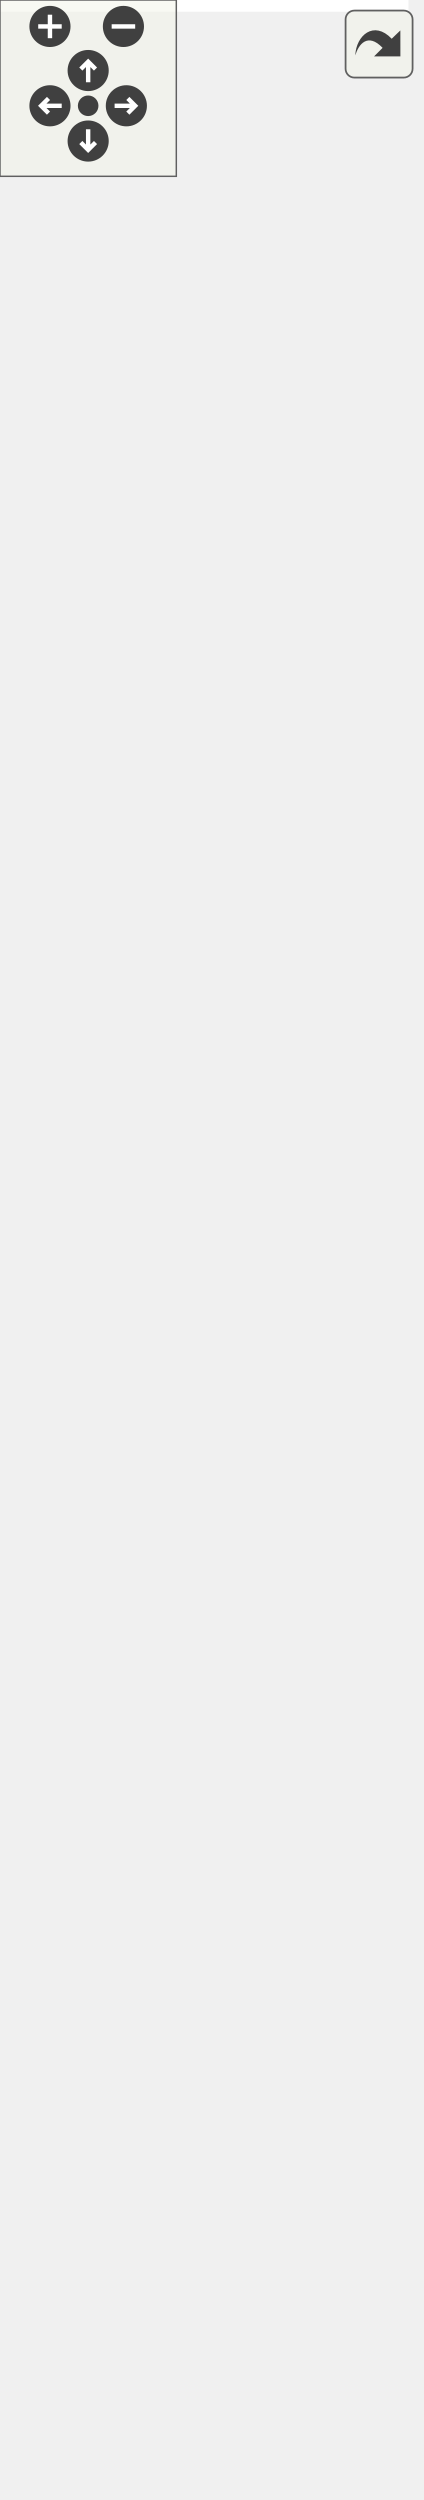
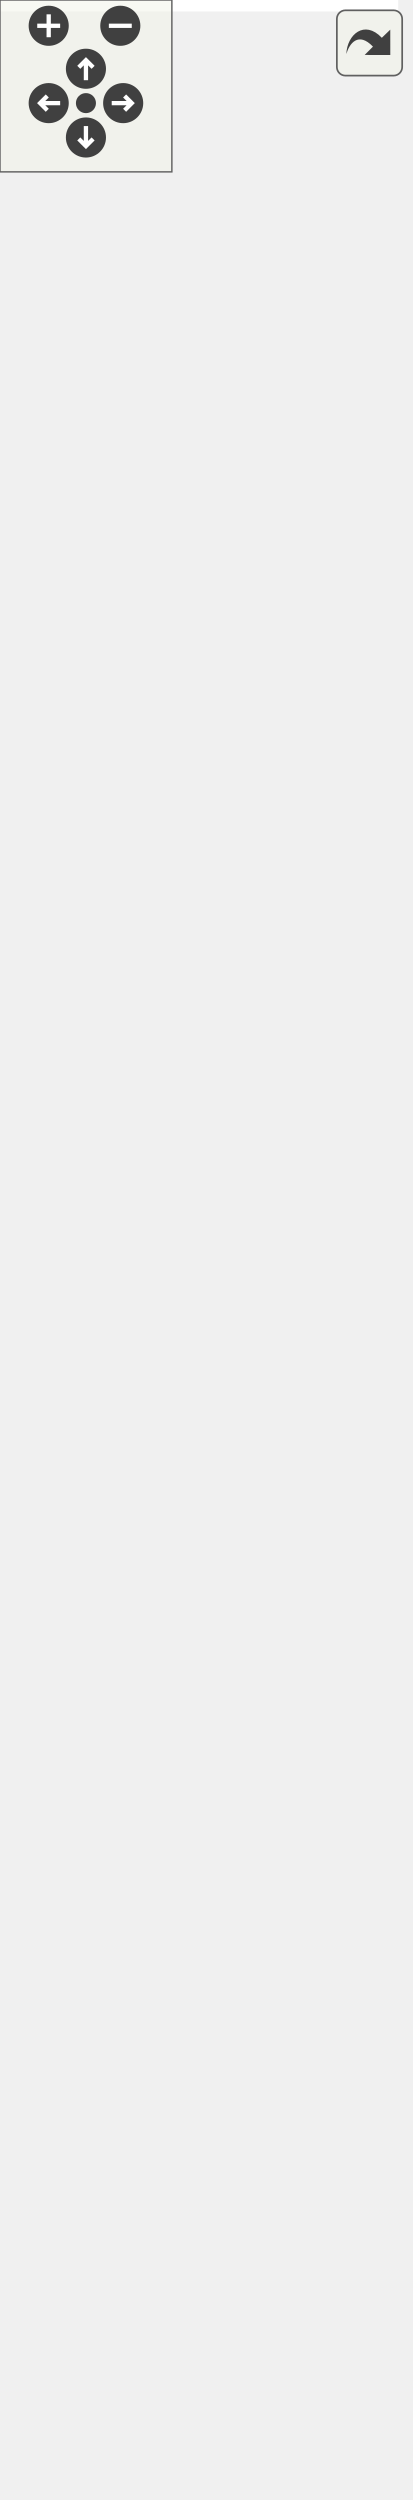
<svg xmlns="http://www.w3.org/2000/svg" xmlns:xlink="http://www.w3.org/1999/xlink" id="main" version="1.1" xml:space="preserve">
  <style type="text/css">
.edge:hover path { stroke: red; }
.edge:hover polygon { stroke: red; fill: red; }
</style>
  <defs>
    <circle id="rim" cx="0" cy="0" r="7" />
    <circle id="rim2" cx="0" cy="0" r="3.5" />
    <g id="zoomPlus">
      <use xlink:href="#rim" fill="#404040">
        <set attributeName="fill" to="#808080" begin="zoomplus.mouseover" end="zoomplus.mouseout" />
      </use>
      <path d="M-4,0h8M0,-4v8" fill="none" stroke="white" stroke-width="1.5" pointer-events="none" />
    </g>
    <g id="zoomMin">
      <use xlink:href="#rim" fill="#404040">
        <set attributeName="fill" to="#808080" begin="zoomminus.mouseover" end="zoomminus.mouseout" />
      </use>
      <path d="M-4,0h8" fill="none" stroke="white" stroke-width="1.5" pointer-events="none" />
    </g>
    <g id="dirArrow">
      <path fill="none" stroke="white" stroke-width="1.5" d="M0,-3.0v7 M-2.5,-0.5L0,-3.0L2.5,-0.5" />
    </g>
    <g id="resetDef">
      <use xlink:href="#rim2" fill="#404040">
        <set attributeName="fill" to="#808080" begin="reset.mouseover" end="reset.mouseout" />
      </use>
    </g>
  </defs>
  <svg id="graph" class="graph">
    <g id="viewport">
-       <polygon fill="white" stroke="transparent" points="-4,4 -4,-790 139,-790 139,4 -4,4" />
+       <polygon fill="white" stroke="transparent" points="-4,4 -4,-812 139,-812 139,4 -4,4" />
      <g id="node1" class="node">
        <g id="a_node1">
          <a xlink:title="Represents simplified view on Altchain's block tree, maintains VBK tree and BTC tree.">
            <polygon fill="#bfbfbf" stroke="black" points="0,-0.5 0,-233.5 135,-233.5 135,-0.5 0,-0.5" />
            <text text-anchor="middle" x="67.5" y="-221.5" font-family="Helvetica,sans-Serif" font-size="10.00">altintegration::AltBlockTree</text>
            <polyline fill="none" stroke="black" points="0,-214.5 135,-214.5 " />
            <text text-anchor="start" x="8" y="-202.5" font-family="Helvetica,sans-Serif" font-size="10.00">+ onInvalidBlockConnected</text>
            <text text-anchor="start" x="8" y="-191.5" font-family="Helvetica,sans-Serif" font-size="10.00">+ onBlockConnected</text>
            <text text-anchor="start" x="8" y="-180.5" font-family="Helvetica,sans-Serif" font-size="10.00">+ onBeforeOverrideTip</text>
            <polyline fill="none" stroke="black" points="0,-173.5 135,-173.5 " />
            <text text-anchor="start" x="8" y="-161.5" font-family="Helvetica,sans-Serif" font-size="10.00">+ ~AltBlockTree()</text>
            <text text-anchor="start" x="8" y="-150.5" font-family="Helvetica,sans-Serif" font-size="10.00">+ AltBlockTree()</text>
            <text text-anchor="start" x="8" y="-139.5" font-family="Helvetica,sans-Serif" font-size="10.00">+ acceptBlockHeader()</text>
            <text text-anchor="start" x="8" y="-128.5" font-family="Helvetica,sans-Serif" font-size="10.00">+ acceptBlock()</text>
            <text text-anchor="start" x="8" y="-117.5" font-family="Helvetica,sans-Serif" font-size="10.00">+ acceptBlock()</text>
            <text text-anchor="start" x="8" y="-106.5" font-family="Helvetica,sans-Serif" font-size="10.00">+ acceptBlock()</text>
            <text text-anchor="start" x="8" y="-95.5" font-family="Helvetica,sans-Serif" font-size="10.00">+ getConnectedTipsAfter()</text>
            <text text-anchor="start" x="8" y="-84.5" font-family="Helvetica,sans-Serif" font-size="10.00">+ loadBlock()</text>
            <text text-anchor="start" x="8" y="-73.5" font-family="Helvetica,sans-Serif" font-size="10.00">+ loadTip()</text>
            <text text-anchor="start" x="8" y="-62.5" font-family="Helvetica,sans-Serif" font-size="10.00">+ comparePopScore()</text>
            <text text-anchor="start" x="8" y="-51.5" font-family="Helvetica,sans-Serif" font-size="10.00">+ setState()</text>
            <text text-anchor="start" x="8" y="-40.5" font-family="Helvetica,sans-Serif" font-size="10.00">+ removeSubtree()</text>
            <text text-anchor="start" x="8" y="-29.5" font-family="Helvetica,sans-Serif" font-size="10.00">+ vbk()</text>
            <text text-anchor="start" x="8" y="-18.5" font-family="Helvetica,sans-Serif" font-size="10.00">+ btc()</text>
            <text text-anchor="start" x="8" y="-7.5" font-family="Helvetica,sans-Serif" font-size="10.00">+ getParams()</text>
          </a>
        </g>
      </g>
      <g id="node2" class="node">
        <g id="a_node2">
          <a xlink:href="structaltintegration_1_1BaseBlockTree.html" target="_top" xlink:title=" ">
-             <polygon fill="white" stroke="black" points="5.5,-271.5 5.5,-504.5 129.5,-504.5 129.5,-271.5 5.5,-271.5" />
-             <text text-anchor="start" x="13.5" y="-492.5" font-family="Helvetica,sans-Serif" font-size="10.00">altintegration::BaseBlock</text>
-             <text text-anchor="middle" x="67.5" y="-481.5" font-family="Helvetica,sans-Serif" font-size="10.00">Tree&lt; AltBlock &gt;</text>
-             <polyline fill="none" stroke="black" points="5.5,-474.5 129.5,-474.5 " />
-             <text text-anchor="start" x="13.5" y="-462.5" font-family="Helvetica,sans-Serif" font-size="10.00"># blocks_</text>
-             <text text-anchor="start" x="13.5" y="-451.5" font-family="Helvetica,sans-Serif" font-size="10.00"># tips_</text>
-             <text text-anchor="start" x="13.5" y="-440.5" font-family="Helvetica,sans-Serif" font-size="10.00"># activeChain_</text>
-             <text text-anchor="start" x="13.5" y="-429.5" font-family="Helvetica,sans-Serif" font-size="10.00"># validity_sig_</text>
-             <polyline fill="none" stroke="black" points="5.5,-422.5 129.5,-422.5 " />
-             <text text-anchor="start" x="13.5" y="-410.5" font-family="Helvetica,sans-Serif" font-size="10.00">+ getTips()</text>
-             <text text-anchor="start" x="13.5" y="-399.5" font-family="Helvetica,sans-Serif" font-size="10.00">+ getBlocks()</text>
-             <text text-anchor="start" x="13.5" y="-388.5" font-family="Helvetica,sans-Serif" font-size="10.00">+ ~BaseBlockTree()</text>
+             <polygon fill="white" stroke="black" points="5.5,-271.5 5.5,-515.5 129.5,-515.5 129.5,-271.5 5.5,-271.5" />
+             <text text-anchor="start" x="13.5" y="-503.5" font-family="Helvetica,sans-Serif" font-size="10.00">altintegration::BaseBlock</text>
+             <text text-anchor="middle" x="67.5" y="-492.5" font-family="Helvetica,sans-Serif" font-size="10.00">Tree&lt; AltBlock &gt;</text>
+             <polyline fill="none" stroke="black" points="5.5,-485.5 129.5,-485.5 " />
+             <text text-anchor="start" x="13.5" y="-473.5" font-family="Helvetica,sans-Serif" font-size="10.00"># blocks_</text>
+             <text text-anchor="start" x="13.5" y="-462.5" font-family="Helvetica,sans-Serif" font-size="10.00"># tips_</text>
+             <text text-anchor="start" x="13.5" y="-451.5" font-family="Helvetica,sans-Serif" font-size="10.00"># activeChain_</text>
+             <text text-anchor="start" x="13.5" y="-440.5" font-family="Helvetica,sans-Serif" font-size="10.00"># validity_sig_</text>
+             <polyline fill="none" stroke="black" points="5.5,-433.5 129.5,-433.5 " />
+             <text text-anchor="start" x="13.5" y="-421.5" font-family="Helvetica,sans-Serif" font-size="10.00">+ getTips()</text>
+             <text text-anchor="start" x="13.5" y="-410.5" font-family="Helvetica,sans-Serif" font-size="10.00">+ getBlocks()</text>
+             <text text-anchor="start" x="13.5" y="-399.5" font-family="Helvetica,sans-Serif" font-size="10.00">+ ~BaseBlockTree()</text>
+             <text text-anchor="start" x="13.5" y="-388.5" font-family="Helvetica,sans-Serif" font-size="10.00">+ BaseBlockTree()</text>
            <text text-anchor="start" x="13.5" y="-377.5" font-family="Helvetica,sans-Serif" font-size="10.00">+ BaseBlockTree()</text>
            <text text-anchor="start" x="13.5" y="-366.5" font-family="Helvetica,sans-Serif" font-size="10.00">+ BaseBlockTree()</text>
-             <text text-anchor="start" x="13.5" y="-355.5" font-family="Helvetica,sans-Serif" font-size="10.00">+ BaseBlockTree()</text>
+             <text text-anchor="start" x="13.5" y="-355.5" font-family="Helvetica,sans-Serif" font-size="10.00">+ operator=()</text>
            <text text-anchor="start" x="13.5" y="-344.5" font-family="Helvetica,sans-Serif" font-size="10.00">+ operator=()</text>
-             <text text-anchor="start" x="13.5" y="-333.5" font-family="Helvetica,sans-Serif" font-size="10.00">+ operator=()</text>
-             <text text-anchor="start" x="13.5" y="-322.5" font-family="Helvetica,sans-Serif" font-size="10.00">+ getBestChain()</text>
-             <text text-anchor="start" x="13.5" y="-311.5" font-family="Helvetica,sans-Serif" font-size="10.00">+ makePrevHash()</text>
-             <text text-anchor="start" x="13.5" y="-300.5" font-family="Helvetica,sans-Serif" font-size="10.00">and 22 more...</text>
-             <text text-anchor="start" x="13.5" y="-289.5" font-family="Helvetica,sans-Serif" font-size="10.00"># eraseBlock()</text>
-             <text text-anchor="start" x="13.5" y="-278.5" font-family="Helvetica,sans-Serif" font-size="10.00"># toPrettyString()</text>
+             <text text-anchor="start" x="13.5" y="-333.5" font-family="Helvetica,sans-Serif" font-size="10.00">+ getBestChain()</text>
+             <text text-anchor="start" x="13.5" y="-322.5" font-family="Helvetica,sans-Serif" font-size="10.00">+ makePrevHash()</text>
+             <text text-anchor="start" x="13.5" y="-311.5" font-family="Helvetica,sans-Serif" font-size="10.00">and 22 more...</text>
+             <text text-anchor="start" x="13.5" y="-300.5" font-family="Helvetica,sans-Serif" font-size="10.00"># eraseBlock()</text>
+             <text text-anchor="start" x="13.5" y="-289.5" font-family="Helvetica,sans-Serif" font-size="10.00"># toPrettyString()</text>
+             <text text-anchor="start" x="13.5" y="-278.5" font-family="Helvetica,sans-Serif" font-size="10.00"># finalizeBlockImpl()</text>
          </a>
        </g>
      </g>
      <g id="edge1" class="edge">
-         <path fill="none" stroke="midnightblue" d="M67.5,-261.33C67.5,-252.07 67.5,-242.75 67.5,-233.54" />
-         <polygon fill="none" stroke="midnightblue" points="64,-261.36 67.5,-271.36 71,-261.36 64,-261.36" />
+         <path fill="none" stroke="midnightblue" d="M67.5,-261.02C67.5,-251.89 67.5,-242.73 67.5,-233.7" />
+         <polygon fill="none" stroke="midnightblue" points="64,-261.3 67.5,-271.3 71,-261.3 64,-261.3" />
      </g>
      <g id="node3" class="node">
        <g id="a_node3">
          <a xlink:href="structaltintegration_1_1BaseBlockTree.html" target="_top" xlink:title="Base block tree that stores all blocks, maintains tree tips, maintains active chain.">
-             <polygon fill="white" stroke="black" points="5.5,-552.5 5.5,-785.5 129.5,-785.5 129.5,-552.5 5.5,-552.5" />
-             <text text-anchor="start" x="13.5" y="-773.5" font-family="Helvetica,sans-Serif" font-size="10.00">altintegration::BaseBlock</text>
-             <text text-anchor="middle" x="67.5" y="-762.5" font-family="Helvetica,sans-Serif" font-size="10.00">Tree&lt; Block &gt;</text>
-             <polyline fill="none" stroke="black" points="5.5,-755.5 129.5,-755.5 " />
-             <text text-anchor="start" x="13.5" y="-743.5" font-family="Helvetica,sans-Serif" font-size="10.00"># blocks_</text>
-             <text text-anchor="start" x="13.5" y="-732.5" font-family="Helvetica,sans-Serif" font-size="10.00"># tips_</text>
-             <text text-anchor="start" x="13.5" y="-721.5" font-family="Helvetica,sans-Serif" font-size="10.00"># activeChain_</text>
-             <text text-anchor="start" x="13.5" y="-710.5" font-family="Helvetica,sans-Serif" font-size="10.00"># validity_sig_</text>
-             <polyline fill="none" stroke="black" points="5.5,-703.5 129.5,-703.5 " />
-             <text text-anchor="start" x="13.5" y="-691.5" font-family="Helvetica,sans-Serif" font-size="10.00">+ getTips()</text>
-             <text text-anchor="start" x="13.5" y="-680.5" font-family="Helvetica,sans-Serif" font-size="10.00">+ getBlocks()</text>
-             <text text-anchor="start" x="13.5" y="-669.5" font-family="Helvetica,sans-Serif" font-size="10.00">+ ~BaseBlockTree()</text>
-             <text text-anchor="start" x="13.5" y="-658.5" font-family="Helvetica,sans-Serif" font-size="10.00">+ BaseBlockTree()</text>
+             <polygon fill="white" stroke="black" points="5.5,-563.5 5.5,-807.5 129.5,-807.5 129.5,-563.5 5.5,-563.5" />
+             <text text-anchor="start" x="13.5" y="-795.5" font-family="Helvetica,sans-Serif" font-size="10.00">altintegration::BaseBlock</text>
+             <text text-anchor="middle" x="67.5" y="-784.5" font-family="Helvetica,sans-Serif" font-size="10.00">Tree&lt; Block &gt;</text>
+             <polyline fill="none" stroke="black" points="5.5,-777.5 129.5,-777.5 " />
+             <text text-anchor="start" x="13.5" y="-765.5" font-family="Helvetica,sans-Serif" font-size="10.00"># blocks_</text>
+             <text text-anchor="start" x="13.5" y="-754.5" font-family="Helvetica,sans-Serif" font-size="10.00"># tips_</text>
+             <text text-anchor="start" x="13.5" y="-743.5" font-family="Helvetica,sans-Serif" font-size="10.00"># activeChain_</text>
+             <text text-anchor="start" x="13.5" y="-732.5" font-family="Helvetica,sans-Serif" font-size="10.00"># validity_sig_</text>
+             <polyline fill="none" stroke="black" points="5.5,-725.5 129.5,-725.5 " />
+             <text text-anchor="start" x="13.5" y="-713.5" font-family="Helvetica,sans-Serif" font-size="10.00">+ getTips()</text>
+             <text text-anchor="start" x="13.5" y="-702.5" font-family="Helvetica,sans-Serif" font-size="10.00">+ getBlocks()</text>
+             <text text-anchor="start" x="13.5" y="-691.5" font-family="Helvetica,sans-Serif" font-size="10.00">+ ~BaseBlockTree()</text>
+             <text text-anchor="start" x="13.5" y="-680.5" font-family="Helvetica,sans-Serif" font-size="10.00">+ BaseBlockTree()</text>
+             <text text-anchor="start" x="13.5" y="-669.5" font-family="Helvetica,sans-Serif" font-size="10.00">+ BaseBlockTree()</text>
+             <text text-anchor="start" x="13.5" y="-658.5" font-family="Helvetica,sans-Serif" font-size="10.00">+ operator=()</text>
            <text text-anchor="start" x="13.5" y="-647.5" font-family="Helvetica,sans-Serif" font-size="10.00">+ BaseBlockTree()</text>
            <text text-anchor="start" x="13.5" y="-636.5" font-family="Helvetica,sans-Serif" font-size="10.00">+ operator=()</text>
-             <text text-anchor="start" x="13.5" y="-625.5" font-family="Helvetica,sans-Serif" font-size="10.00">+ BaseBlockTree()</text>
-             <text text-anchor="start" x="13.5" y="-614.5" font-family="Helvetica,sans-Serif" font-size="10.00">+ operator=()</text>
-             <text text-anchor="start" x="13.5" y="-603.5" font-family="Helvetica,sans-Serif" font-size="10.00">+ getBestChain()</text>
-             <text text-anchor="start" x="13.5" y="-592.5" font-family="Helvetica,sans-Serif" font-size="10.00">+ makePrevHash()</text>
-             <text text-anchor="start" x="13.5" y="-581.5" font-family="Helvetica,sans-Serif" font-size="10.00">and 22 more...</text>
-             <text text-anchor="start" x="13.5" y="-570.5" font-family="Helvetica,sans-Serif" font-size="10.00"># eraseBlock()</text>
-             <text text-anchor="start" x="13.5" y="-559.5" font-family="Helvetica,sans-Serif" font-size="10.00"># toPrettyString()</text>
+             <text text-anchor="start" x="13.5" y="-625.5" font-family="Helvetica,sans-Serif" font-size="10.00">+ getBestChain()</text>
+             <text text-anchor="start" x="13.5" y="-614.5" font-family="Helvetica,sans-Serif" font-size="10.00">+ makePrevHash()</text>
+             <text text-anchor="start" x="13.5" y="-603.5" font-family="Helvetica,sans-Serif" font-size="10.00">and 22 more...</text>
+             <text text-anchor="start" x="13.5" y="-592.5" font-family="Helvetica,sans-Serif" font-size="10.00"># eraseBlock()</text>
+             <text text-anchor="start" x="13.5" y="-581.5" font-family="Helvetica,sans-Serif" font-size="10.00"># toPrettyString()</text>
+             <text text-anchor="start" x="13.5" y="-570.5" font-family="Helvetica,sans-Serif" font-size="10.00"># finalizeBlockImpl()</text>
          </a>
        </g>
      </g>
      <g id="edge2" class="edge">
-         <path fill="none" stroke="orange" d="M67.5,-541.74C67.5,-529.34 67.5,-516.81 67.5,-504.54" />
-         <polygon fill="orange" stroke="orange" points="64,-542.1 67.5,-552.1 71,-542.1 64,-542.1" />
-         <text text-anchor="middle" x="95.5" y="-526" font-family="Helvetica,sans-Serif" font-size="10.00"> &lt; AltBlock &gt;</text>
+         <path fill="none" stroke="orange" d="M67.5,-552.86C67.5,-540.51 67.5,-528.03 67.5,-515.79" />
+         <polygon fill="orange" stroke="orange" points="64,-553.19 67.5,-563.19 71,-553.19 64,-553.19" />
+         <text text-anchor="middle" x="95.5" y="-537" font-family="Helvetica,sans-Serif" font-size="10.00"> &lt; AltBlock &gt;</text>
      </g>
    </g>
  </svg>
  <g id="navigator" transform="translate(0 0)" fill="#404254">
    <rect fill="#f2f5e9" fill-opacity="0.5" stroke="#606060" stroke-width=".5" x="0" y="0" width="60" height="60" />
    <use id="zoomplus" xlink:href="#zoomPlus" x="17" y="9" />
    <use id="zoomminus" xlink:href="#zoomMin" x="42" y="9" />
    <use id="reset" xlink:href="#resetDef" x="30" y="36" />
    <g id="arrowUp" xlink:href="#dirArrow" transform="translate(30 24)">
      <use xlink:href="#rim" fill="#404040">
        <set attributeName="fill" to="#808080" begin="arrowUp.mouseover" end="arrowUp.mouseout" />
      </use>
      <path fill="none" stroke="white" stroke-width="1.5" d="M0,-3.0v7 M-2.5,-0.5L0,-3.0L2.5,-0.5" />
    </g>
    <g id="arrowRight" xlink:href="#dirArrow" transform="rotate(90) translate(36 -43)">
      <use xlink:href="#rim" fill="#404040">
        <set attributeName="fill" to="#808080" begin="arrowRight.mouseover" end="arrowRight.mouseout" />
      </use>
      <path fill="none" stroke="white" stroke-width="1.5" d="M0,-3.0v7 M-2.5,-0.5L0,-3.0L2.5,-0.5" />
    </g>
    <g id="arrowDown" xlink:href="#dirArrow" transform="rotate(180) translate(-30 -48)">
      <use xlink:href="#rim" fill="#404040">
        <set attributeName="fill" to="#808080" begin="arrowDown.mouseover" end="arrowDown.mouseout" />
      </use>
      <path fill="none" stroke="white" stroke-width="1.5" d="M0,-3.0v7 M-2.5,-0.5L0,-3.0L2.5,-0.5" />
    </g>
    <g id="arrowLeft" xlink:href="#dirArrow" transform="rotate(270) translate(-36 17)">
      <use xlink:href="#rim" fill="#404040">
        <set attributeName="fill" to="#808080" begin="arrowLeft.mouseover" end="arrowLeft.mouseout" />
      </use>
      <path fill="none" stroke="white" stroke-width="1.5" d="M0,-3.0v7 M-2.5,-0.5L0,-3.0L2.5,-0.5" />
    </g>
  </g>
  <svg viewBox="0 0 15 15" width="100%" height="30px" preserveAspectRatio="xMaxYMin meet">
    <g id="arrow_out" transform="scale(0.3 0.3)">
      <a xlink:href="structaltintegration_1_1AltBlockTree__inherit__graph_org.svg" target="_base">
        <rect id="button" ry="5" rx="5" y="6" x="6" height="38" width="38" fill="#f2f5e9" fill-opacity="0.5" stroke="#606060" stroke-width="1.0" />
        <path id="arrow" d="M 11.5,31.437 C 11.94,20.098 22.043,11.323 32.159,21.979 L 37.069,17.246 C 37.069,17.246 37.088,32 37.088,32 L 22.16,31.978 C 22.16,31.978 26.998,27.14 26.998,27.14 C 18.529,18.264 13.292,25.23 11.5,31.437 z" style="fill:#404040;" />
      </a>
    </g>
  </svg>
</svg>
